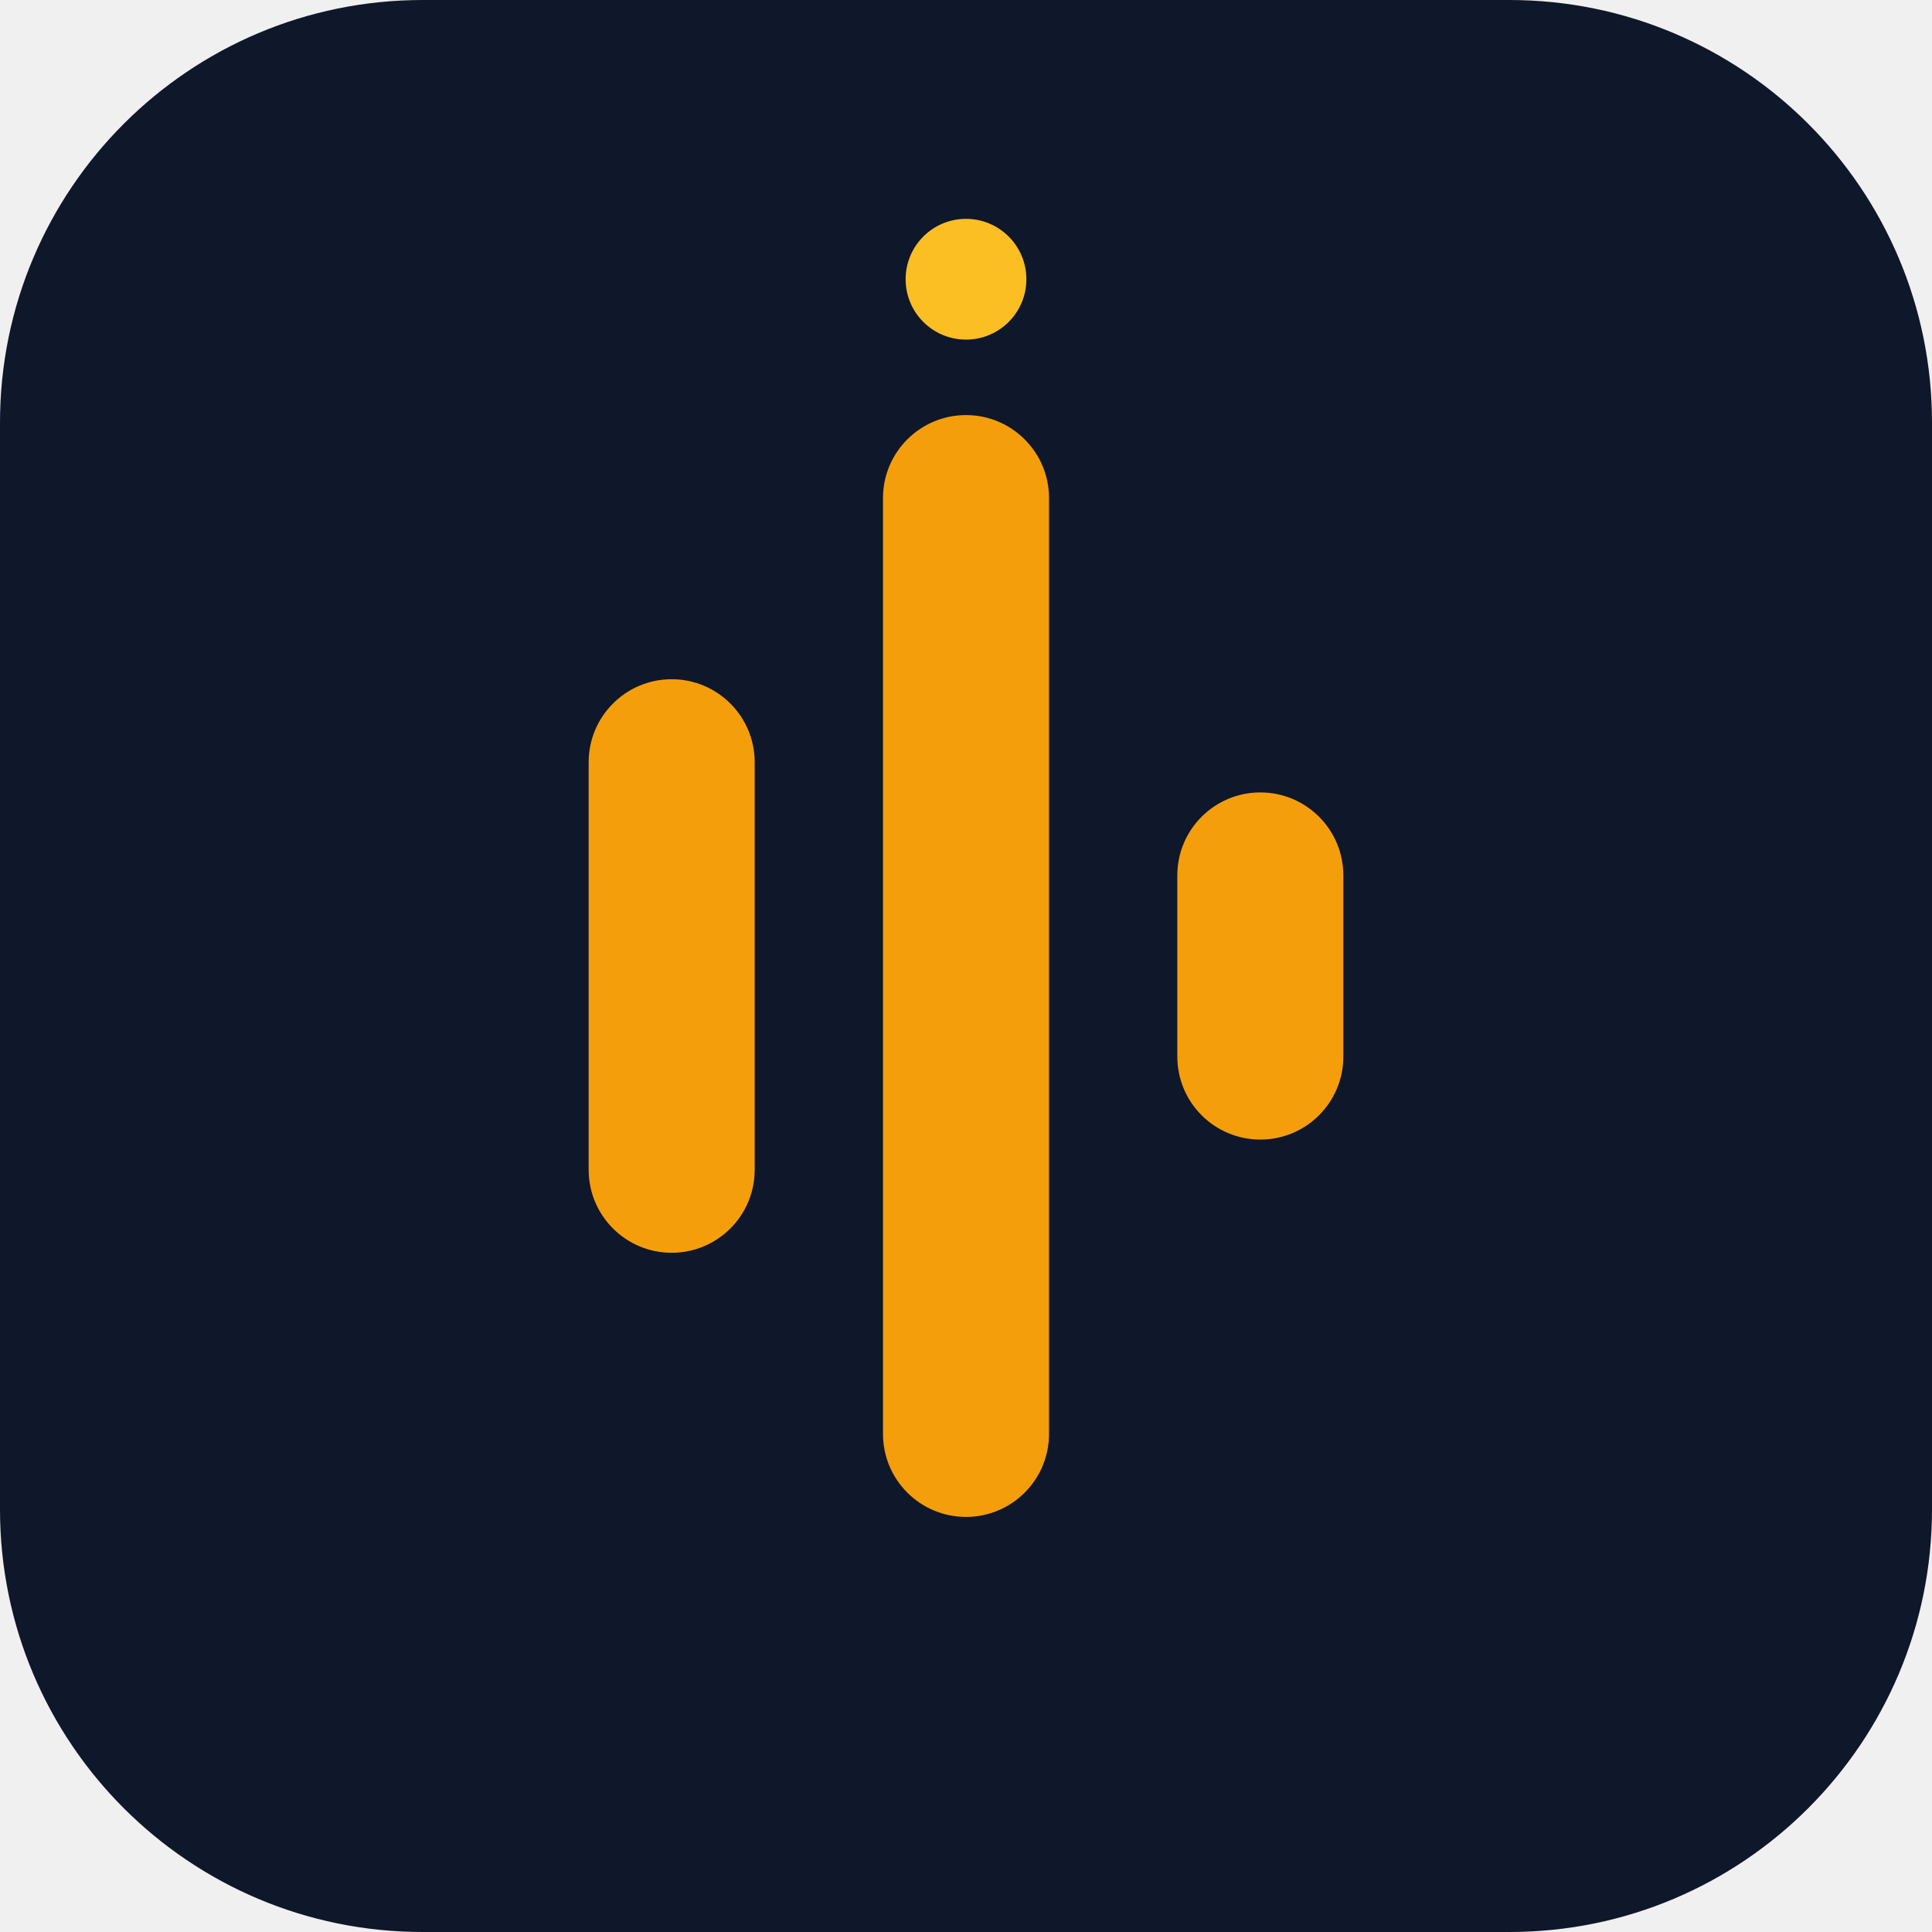
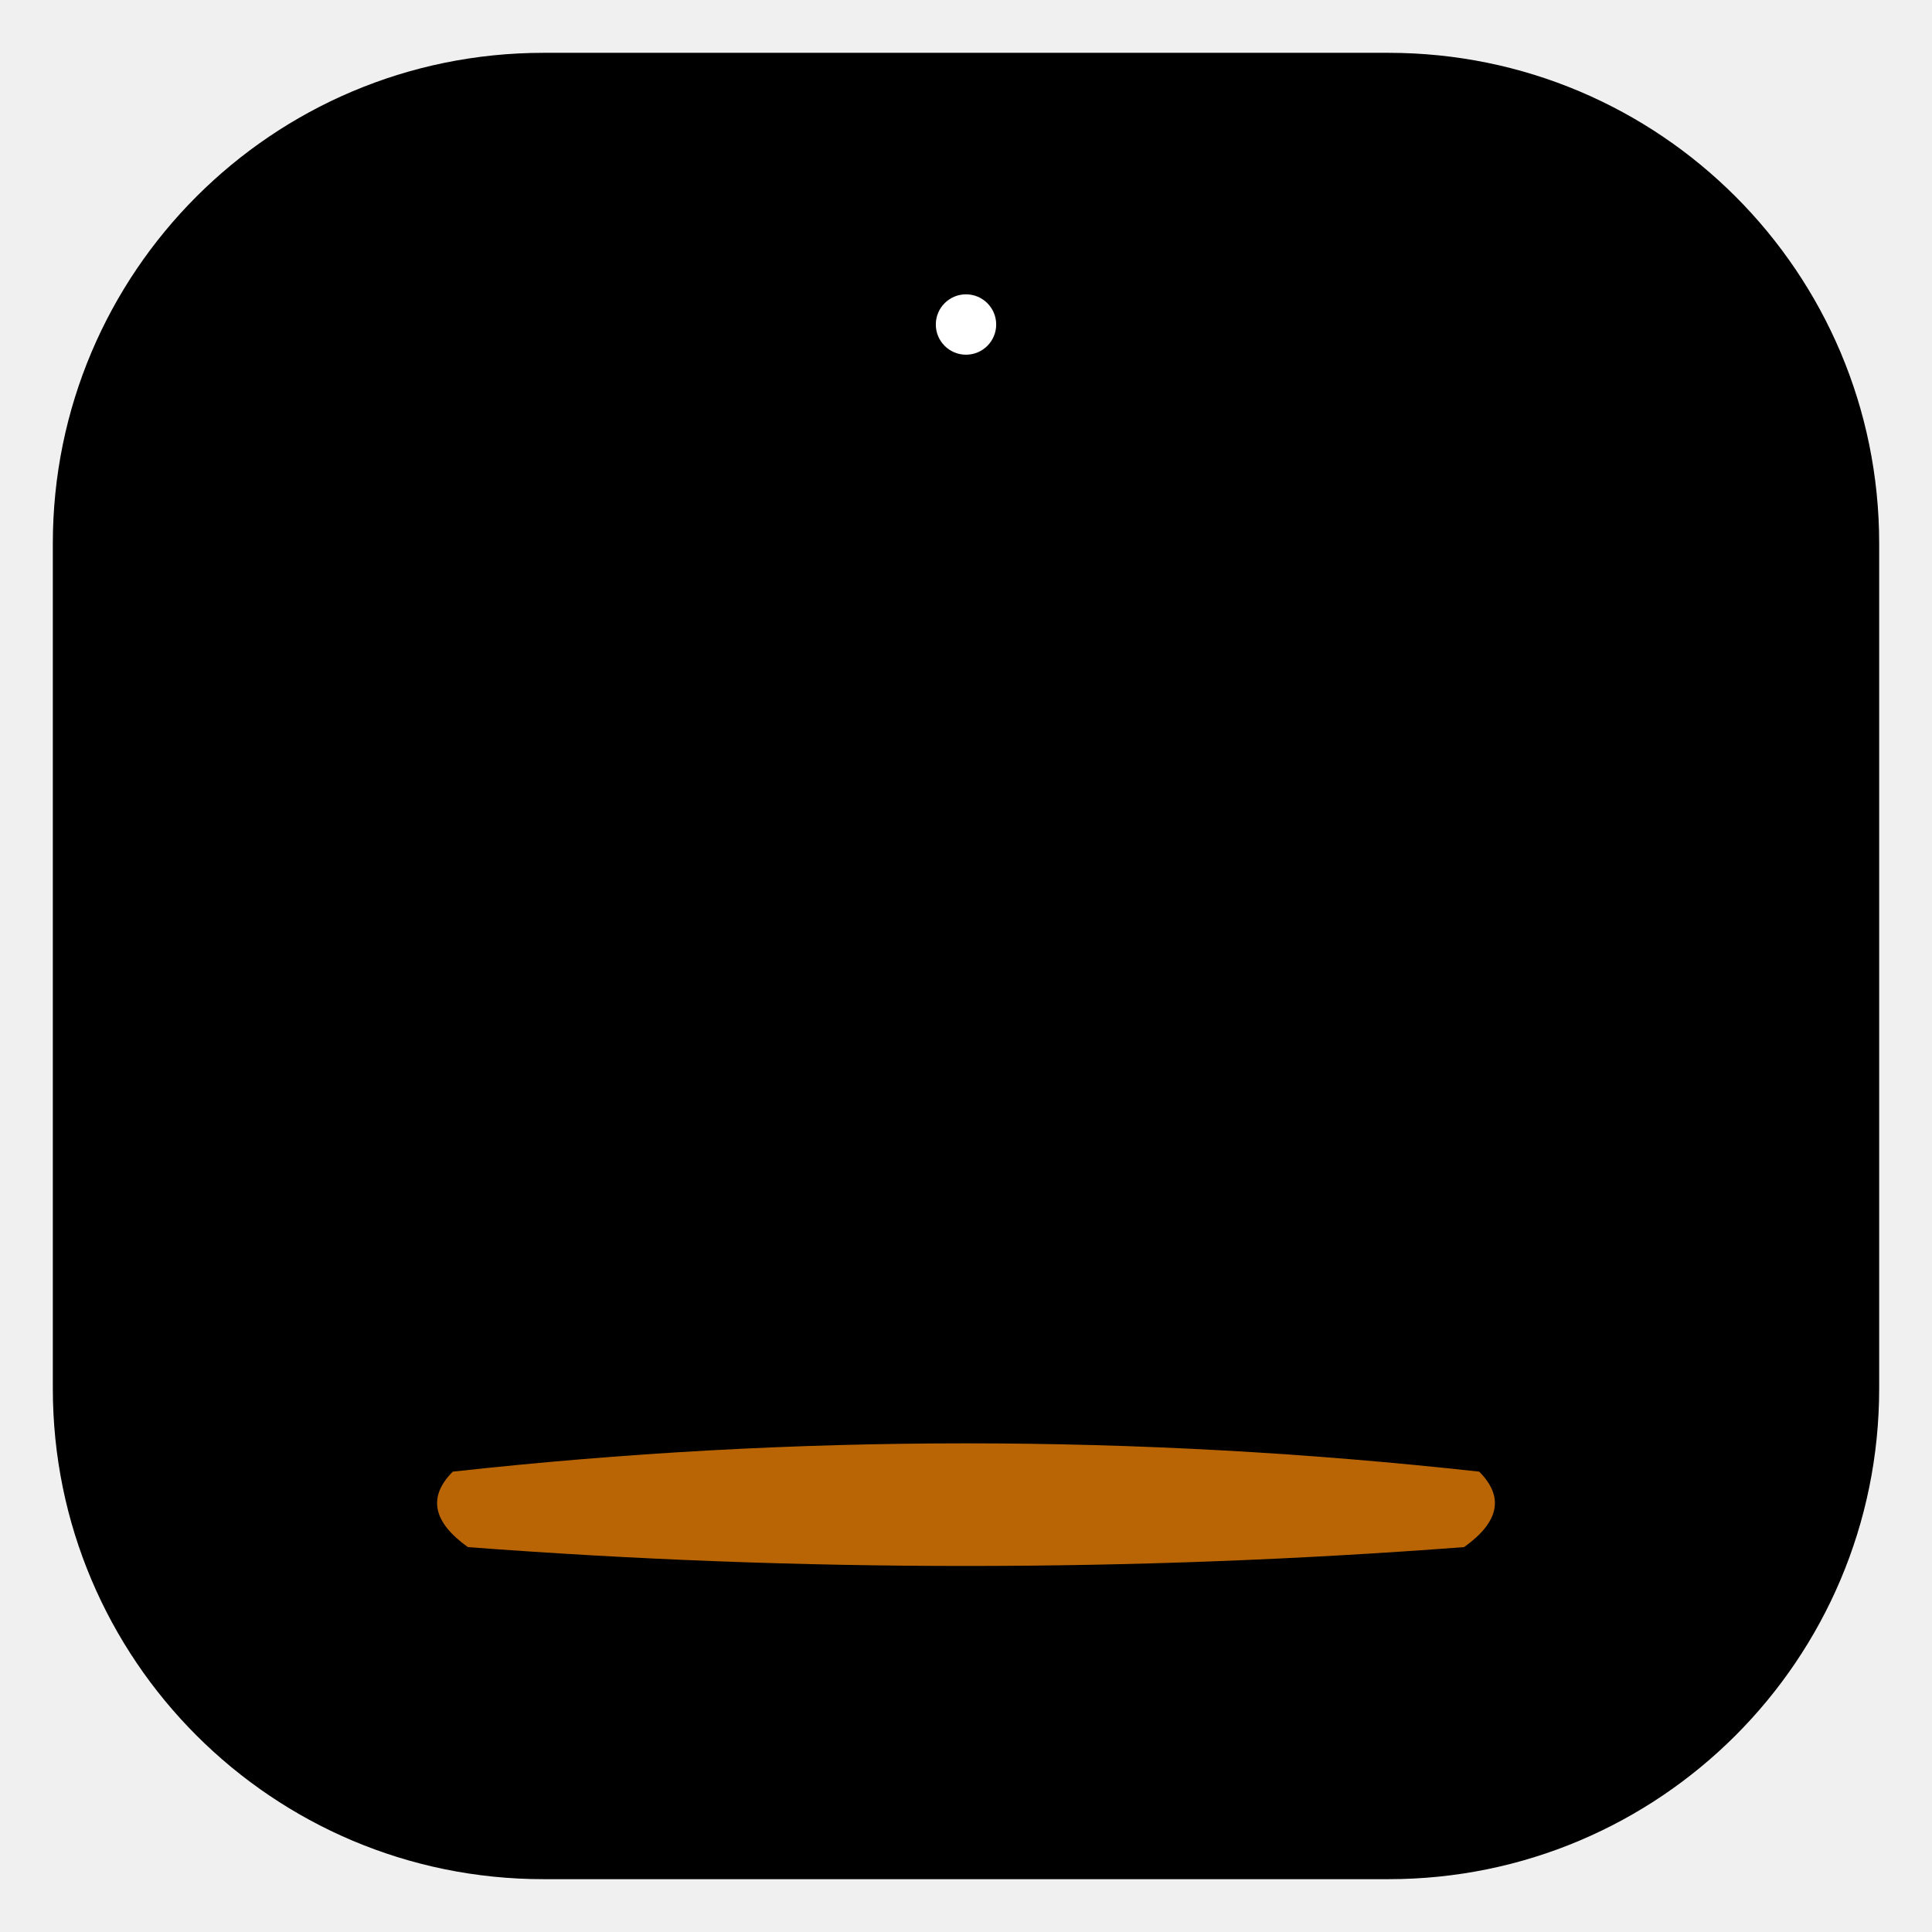
<svg xmlns="http://www.w3.org/2000/svg" viewBox="0 0 512 512" fill="none">
-   <rect width="512" height="512" rx="112" fill="#0F172A" />
-   <rect x="156" y="180" width="44" height="152" rx="22" fill="#F59E0B" />
-   <rect x="234" y="110" width="44" height="292" rx="22" fill="#F59E0B" />
-   <rect x="312" y="210" width="44" height="92" rx="22" fill="#F59E0B" />
-   <circle cx="256" cy="74" r="16" fill="#FBBF24" />
+   <defs>
+     <linearGradient id="tf-bg" x1="0%" y1="0%" x2="100%" y2="100%">
+       <stop offset="0%" stopColor="#1E293B" />
+       <stop offset="50%" stopColor="#0F172A" />
+       <stop offset="100%" stopColor="#020617" />
+     </linearGradient>
+     <linearGradient id="tf-gold" x1="0%" y1="100%" x2="100%" y2="0%">
+       <stop offset="0%" stopColor="#EA580C" />
+       <stop offset="40%" stopColor="#F59E0B" />
+       <stop offset="100%" stopColor="#FDE047" />
+     </linearGradient>
+     <linearGradient id="tf-spark" x1="0%" y1="0%" x2="100%" y2="100%">
+       <stop offset="0%" stopColor="#FFFFFF" />
+       <stop offset="100%" stopColor="#FBBF24" />
+     </linearGradient>
+     <linearGradient id="tf-border" x1="0%" y1="0%" x2="100%" y2="100%">
+       <stop offset="0%" stopColor="#F59E0B" stopOpacity="0.5" />
+       <stop offset="100%" stopColor="#F59E0B" stopOpacity="0.1" />
+     </linearGradient>
+   </defs>
+   <rect x="20" y="20" width="472" height="472" rx="124" fill="url(#tf-bg)" stroke="url(#tf-border)" stroke-width="12" />
+   <path d="M 120 390 Q 256 375 392 390 Q 402 400 388 410 Q 256 420 124 410 Q 110 400 120 390 Z" fill="#D97706" opacity="0.85" />
+   <rect x="100" y="246" width="42" height="124" rx="21" fill="url(#tf-gold)" opacity="0.75" />
+   <rect x="168" y="180" width="42" height="190" rx="21" fill="url(#tf-gold)" opacity="0.9" />
+   <rect x="235" y="122" width="42" height="248" rx="21" fill="url(#tf-gold)" />
+   <rect x="302" y="180" width="42" height="190" rx="21" fill="url(#tf-gold)" opacity="0.9" />
+   <rect x="370" y="246" width="42" height="124" rx="21" fill="url(#tf-gold)" opacity="0.75" />
+   <path d="M 256 50 Q 256 86 292 86 Q 256 86 256 122 Q 256 86 220 86 Q 256 86 256 50 Z" fill="url(#tf-spark)" />
+   <circle cx="256" cy="86" r="8" fill="#FFFFFF" />
</svg>
